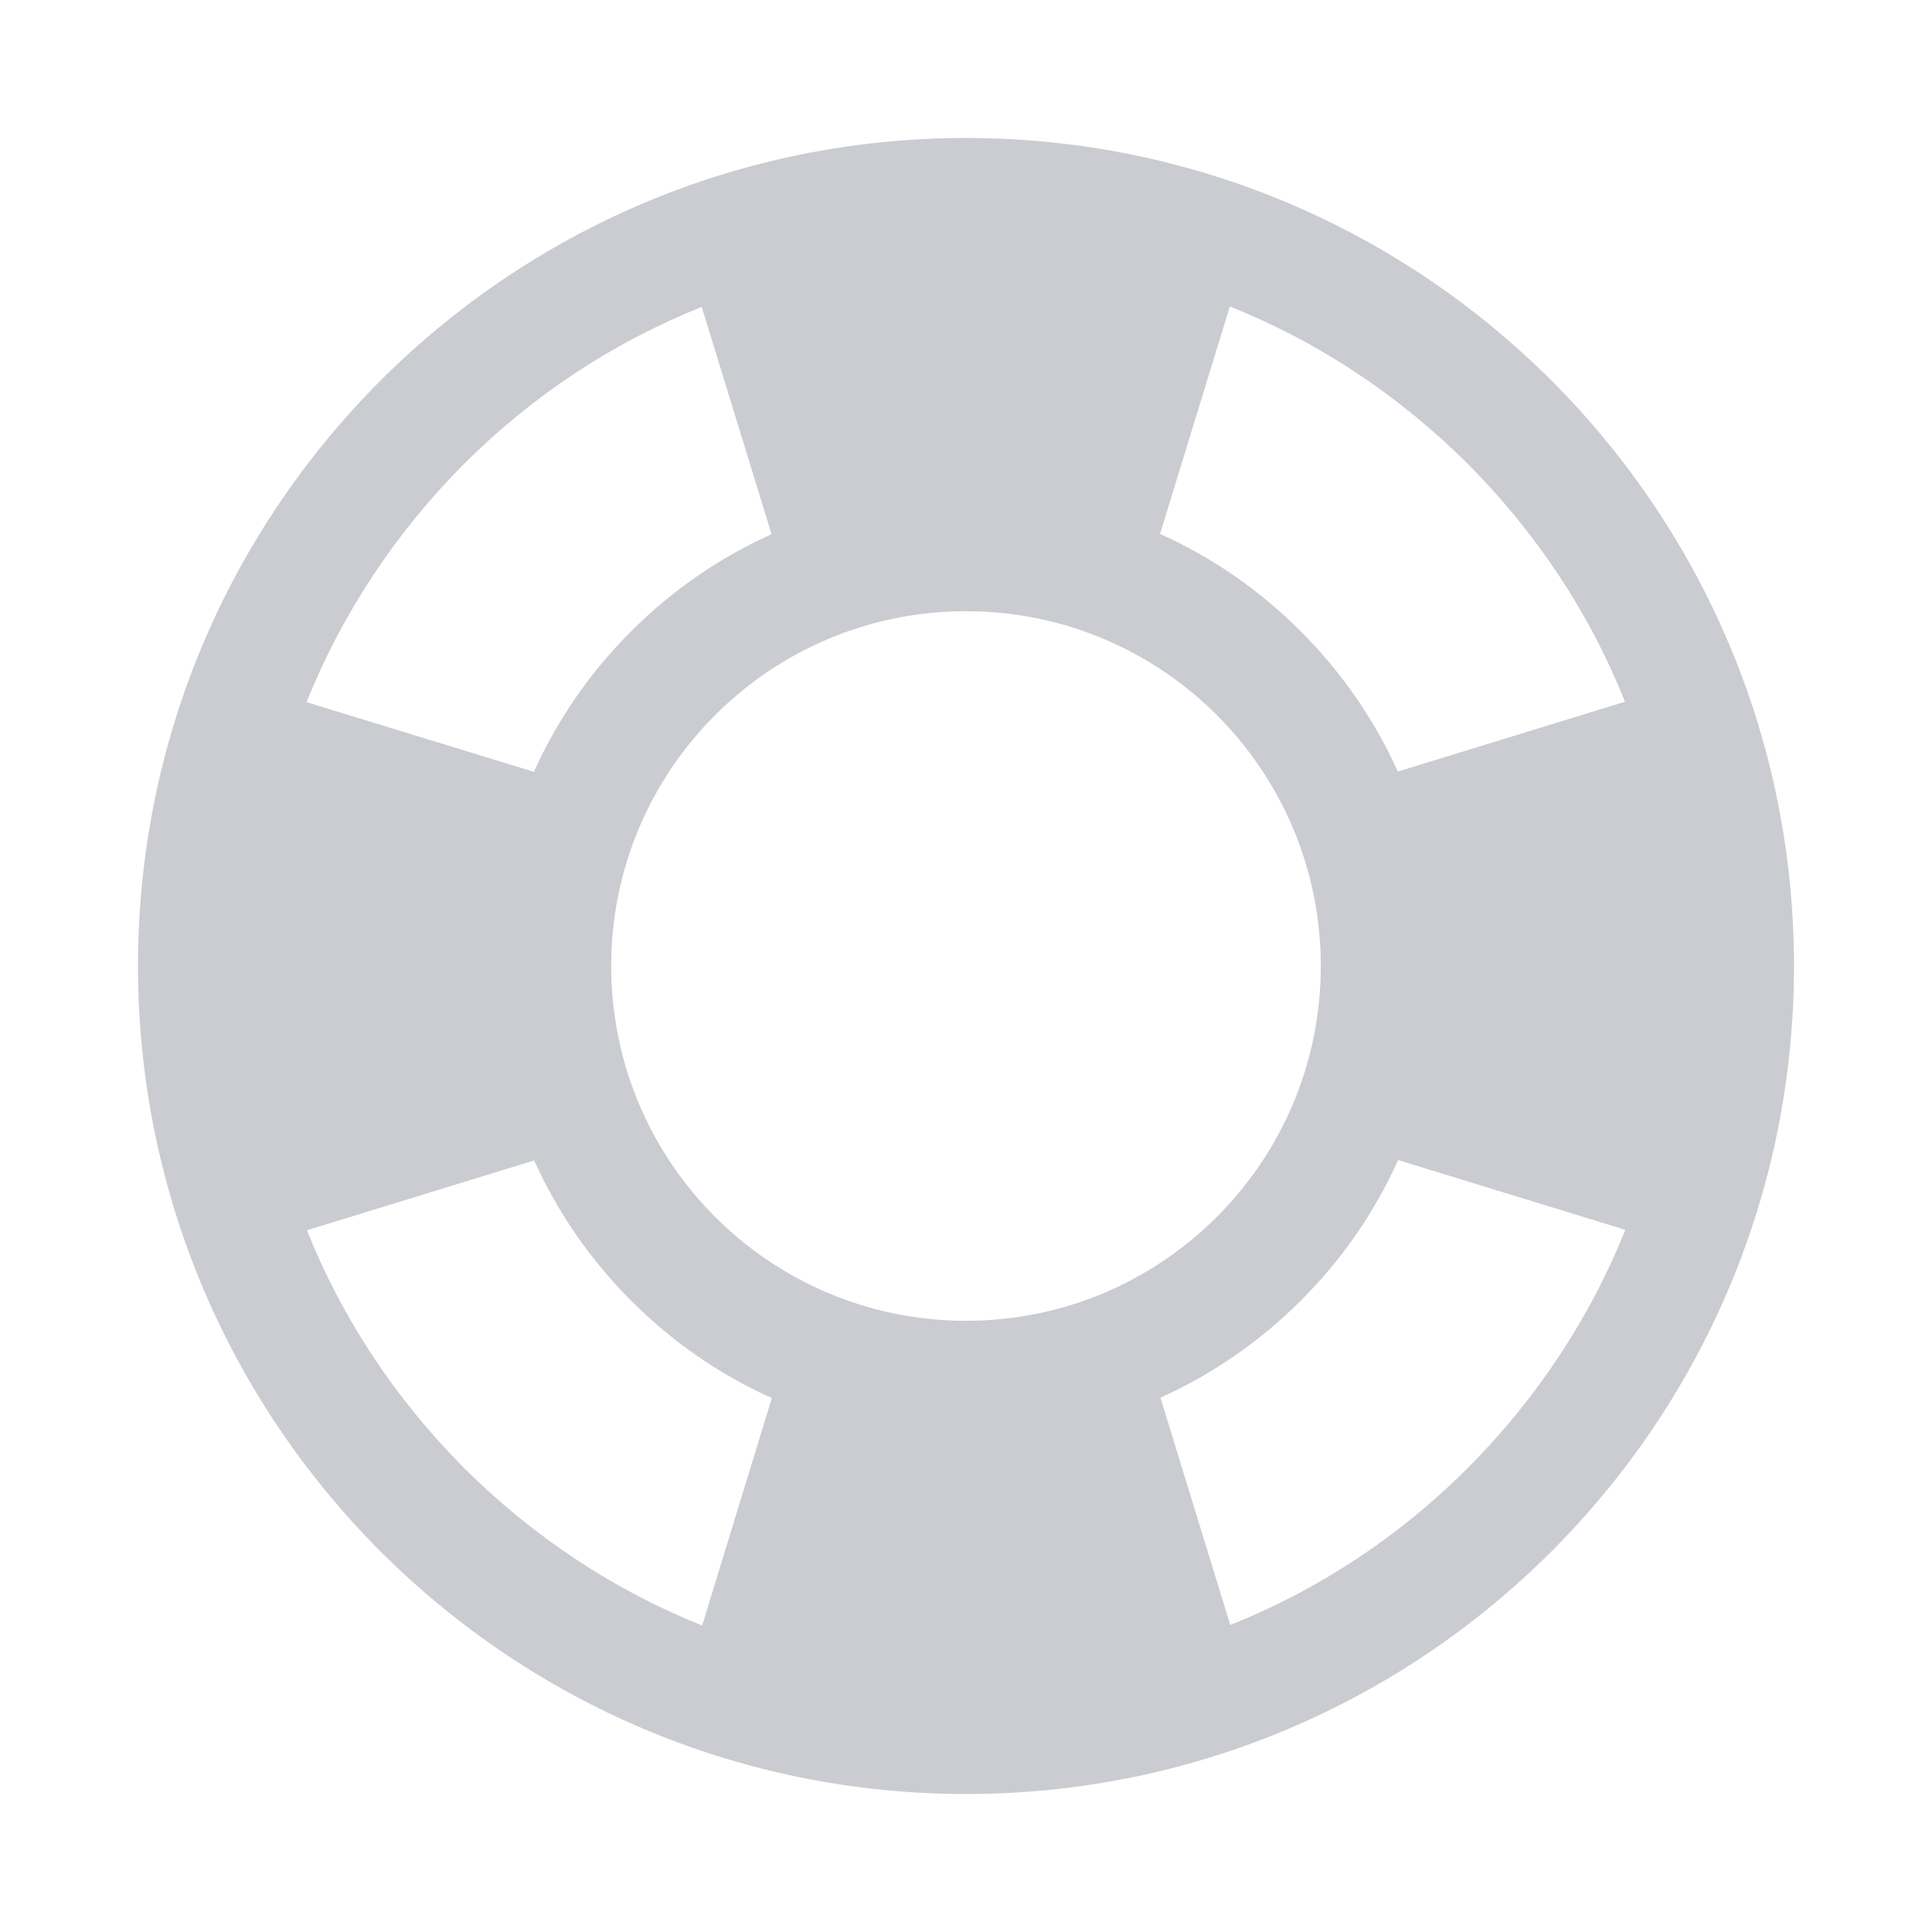
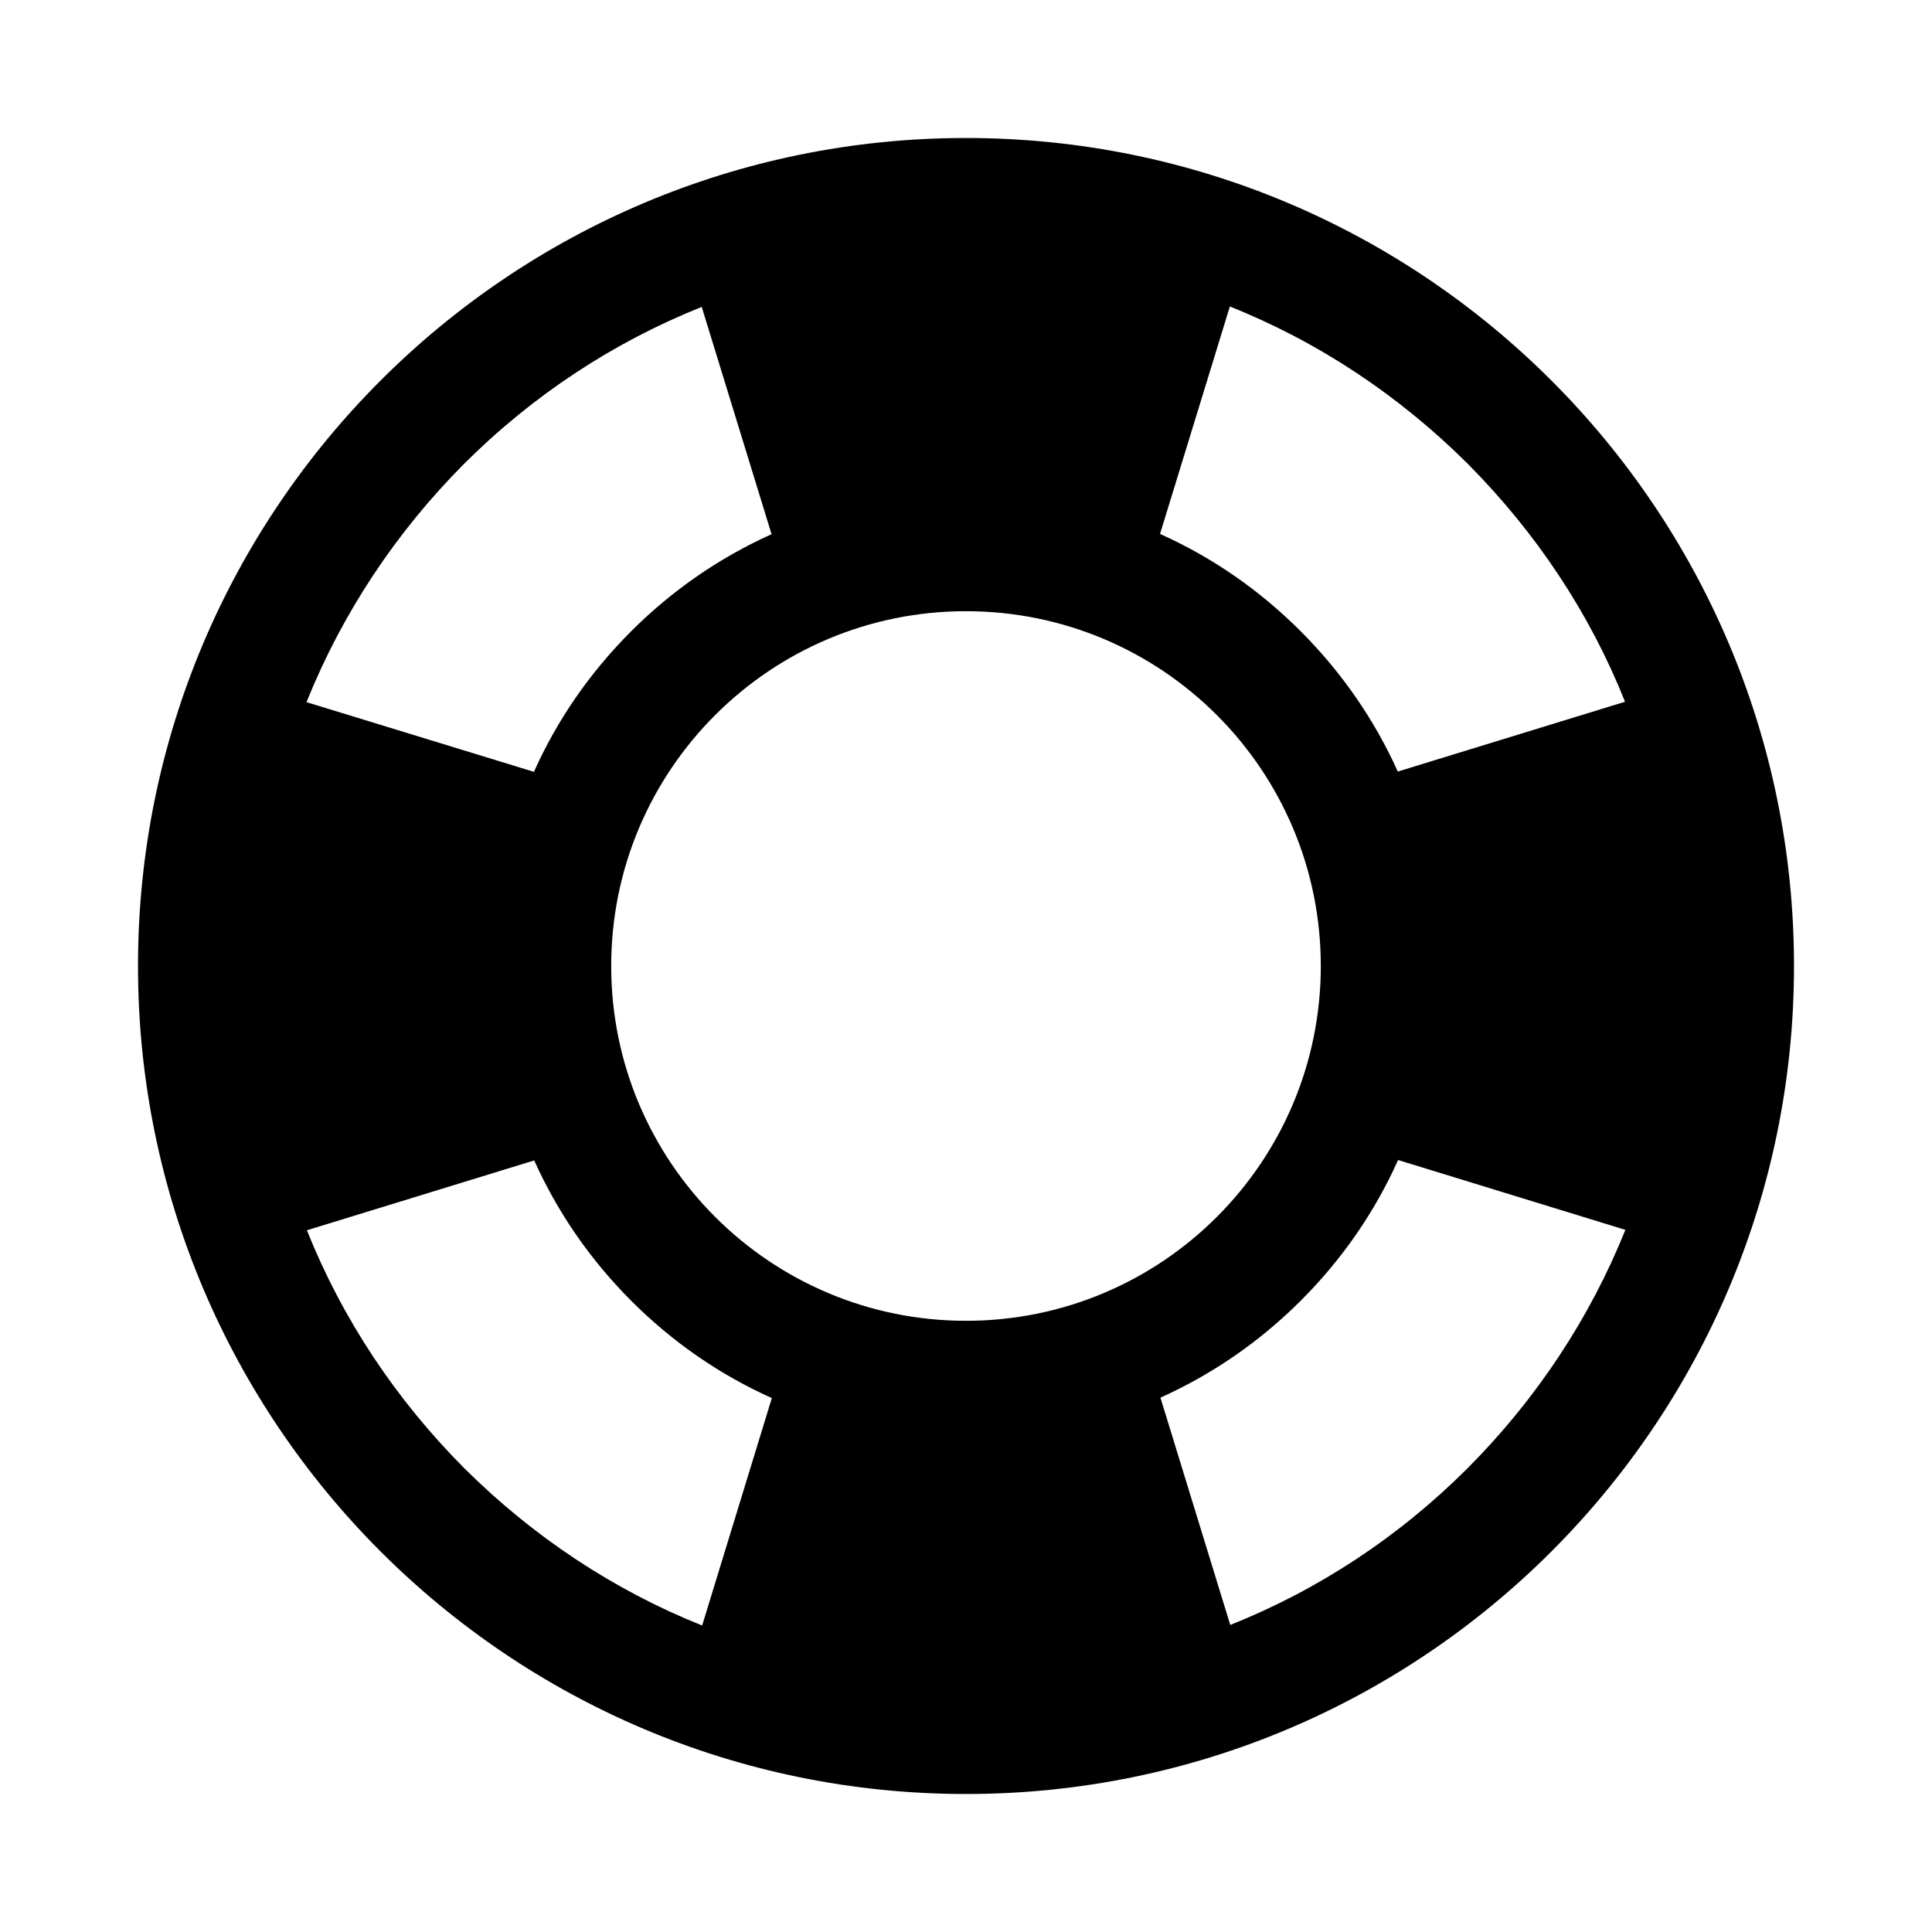
- <svg xmlns="http://www.w3.org/2000/svg" fill="#caccd1" role="img" focusable="false" aria-hidden="true" viewBox="0 0 14 14">
+ <svg xmlns="http://www.w3.org/2000/svg" role="img" focusable="false" aria-hidden="true" viewBox="0 0 14 14">
  <path d="M 7,1 C 3.687,1 1,3.687 1,7 c 0,3.313 2.687,6 6,6 3.313,0 6,-2.687 6,-6 C 13,3.687 10.313,1 7,1 Z m 4.776,4.085 -1.647,0.506 C 9.96,5.216 9.724,4.873 9.424,4.573 9.124,4.273 8.781,4.037 8.406,3.869 L 8.912,2.221 c 0.637,0.254 1.221,0.64 1.722,1.138 0.501,0.504 0.887,1.087 1.141,1.725 z M 7,9.571 C 5.58,9.571 4.429,8.42 4.429,7 4.429,5.58 5.58,4.429 7,4.429 8.42,4.429 9.571,5.58 9.571,7 9.571,8.42 8.42,9.571 7,9.571 Z M 3.362,3.362 C 3.863,2.862 4.447,2.479 5.085,2.224 l 0.506,1.647 c -0.375,0.169 -0.718,0.404 -1.018,0.704 -0.3,0.3 -0.536,0.643 -0.704,1.018 L 2.221,5.088 C 2.479,4.447 2.864,3.863 3.362,3.362 Z M 2.224,8.915 3.871,8.409 c 0.169,0.375 0.404,0.718 0.704,1.018 0.3,0.3 0.643,0.536 1.018,0.704 L 5.088,11.779 C 4.45,11.524 3.866,11.138 3.365,10.64 2.864,10.137 2.479,9.553 2.224,8.915 Z M 10.637,10.637 c -0.501,0.501 -1.085,0.884 -1.722,1.138 l -0.506,-1.647 c 0.375,-0.169 0.718,-0.404 1.018,-0.704 0.3,-0.3 0.536,-0.643 0.704,-1.018 l 1.647,0.506 c -0.257,0.64 -0.643,1.224 -1.141,1.725 z" />
</svg>
